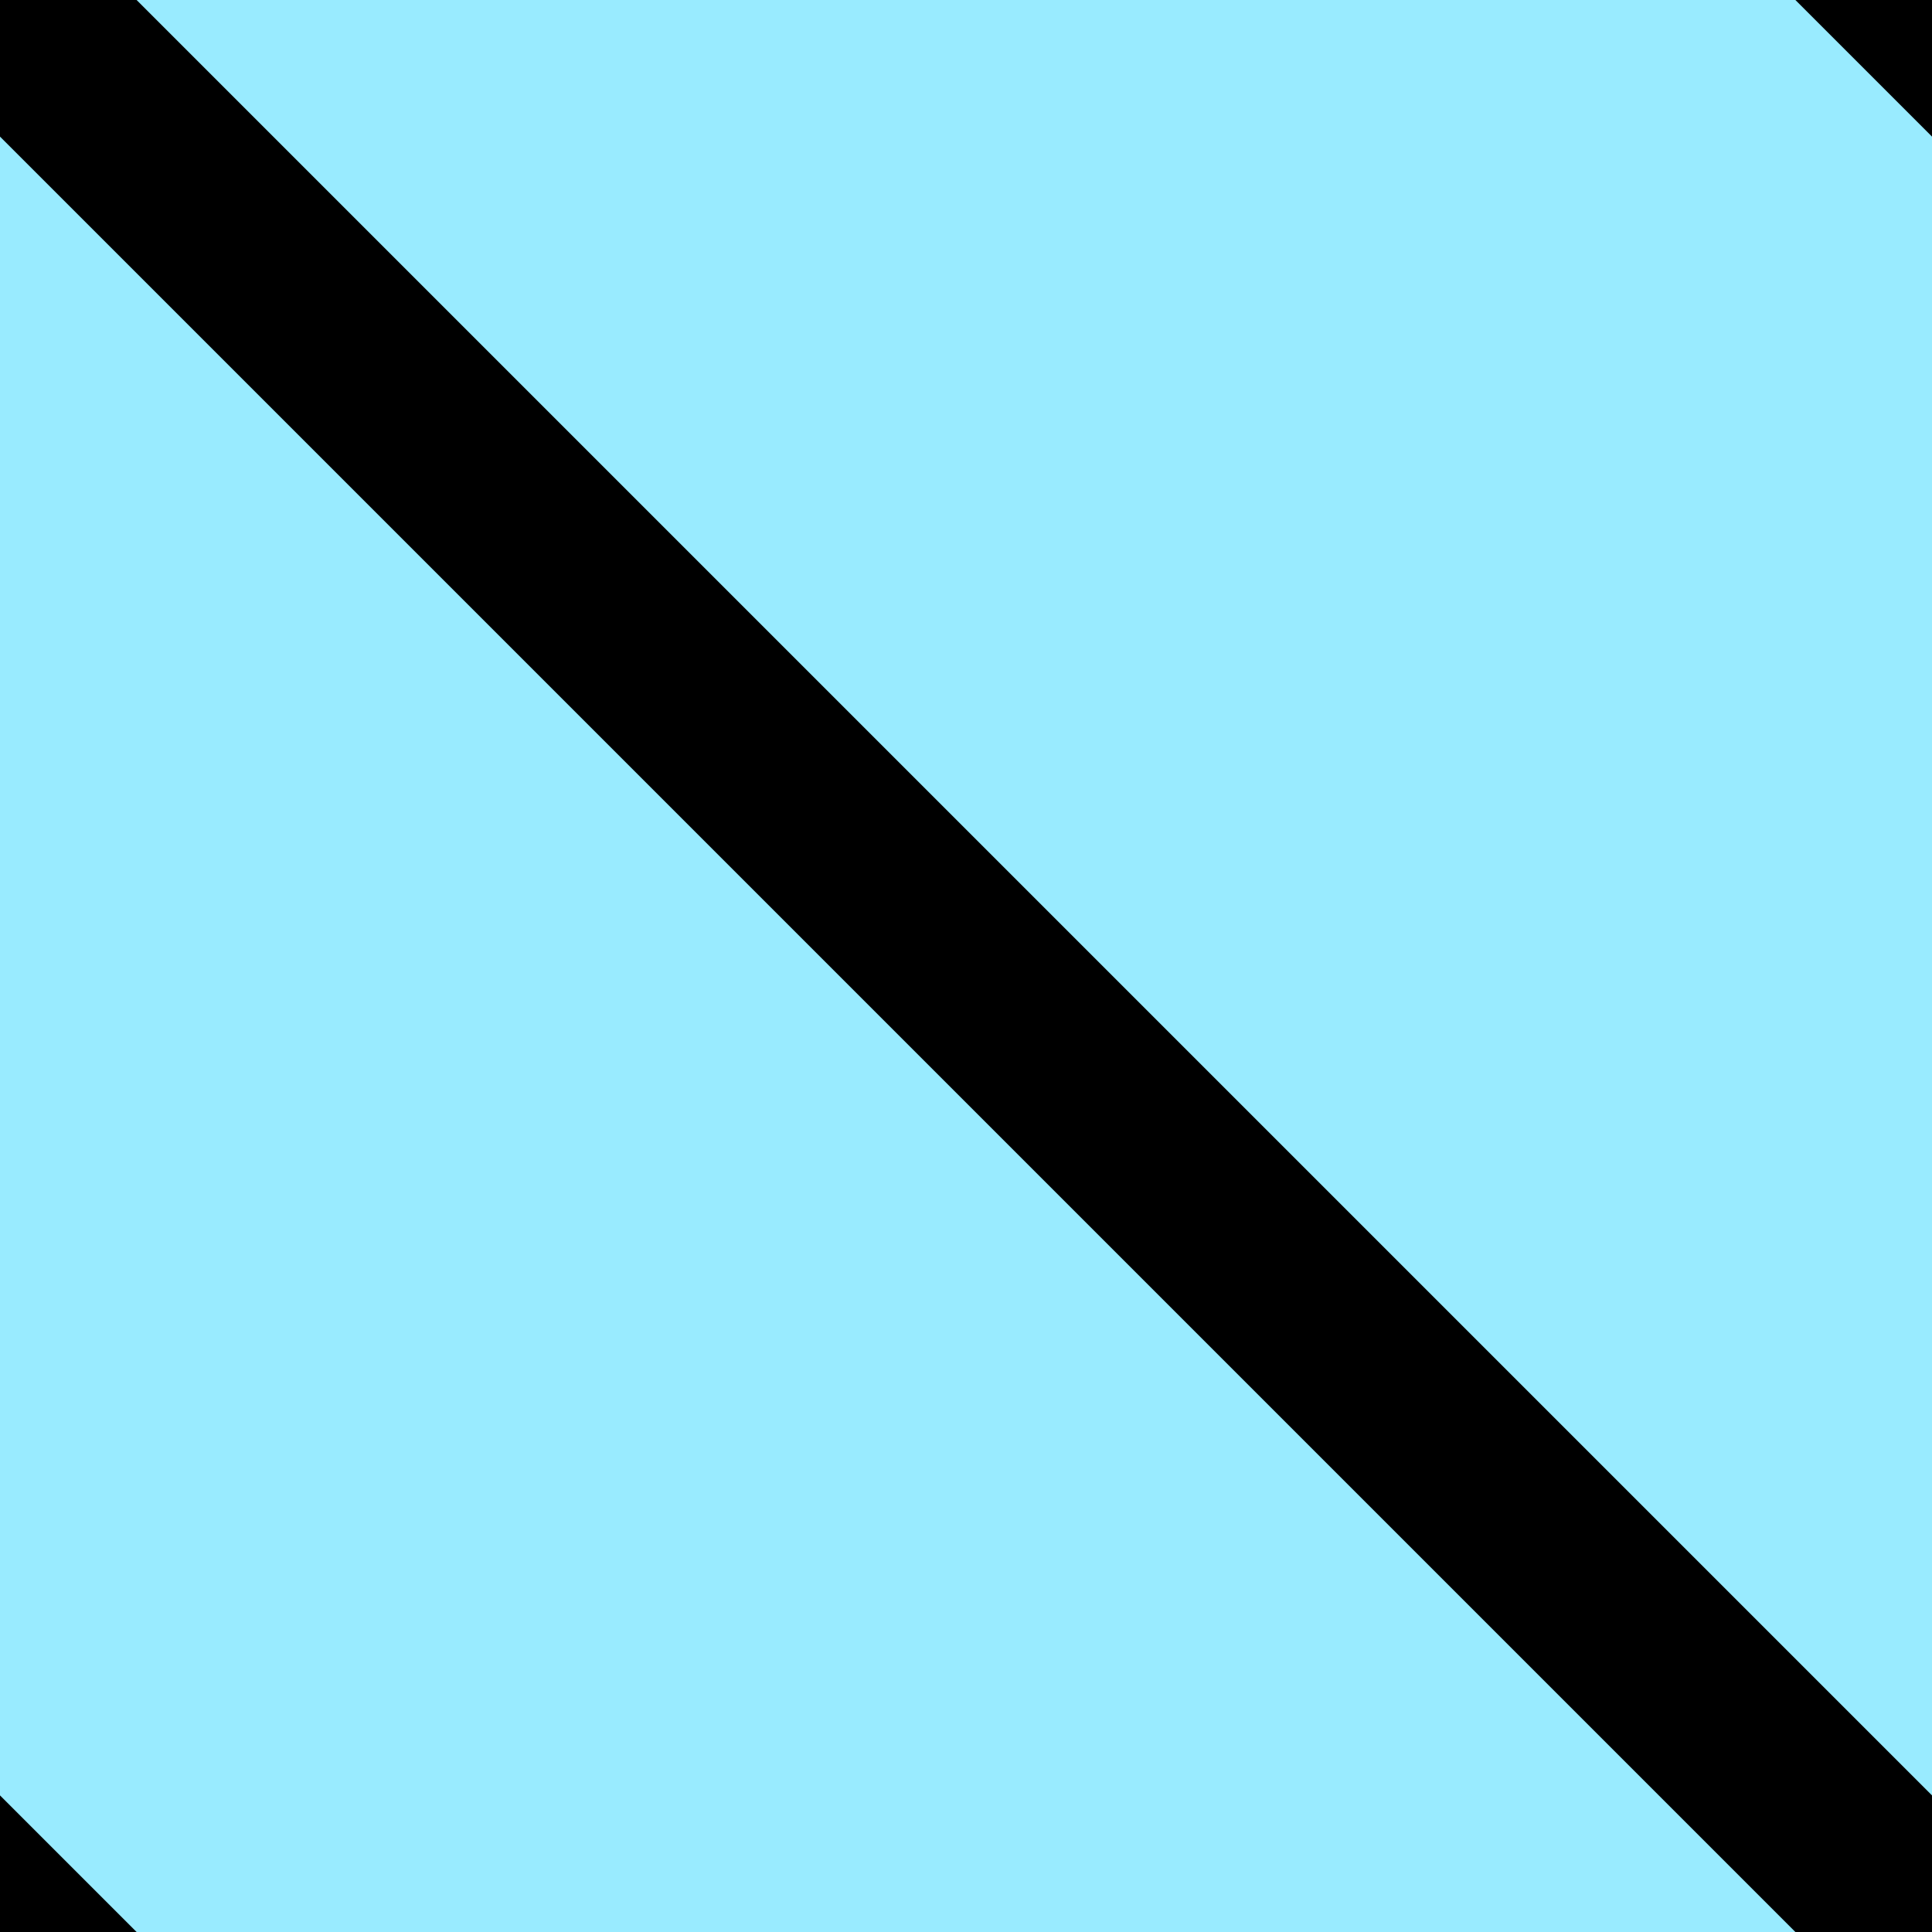
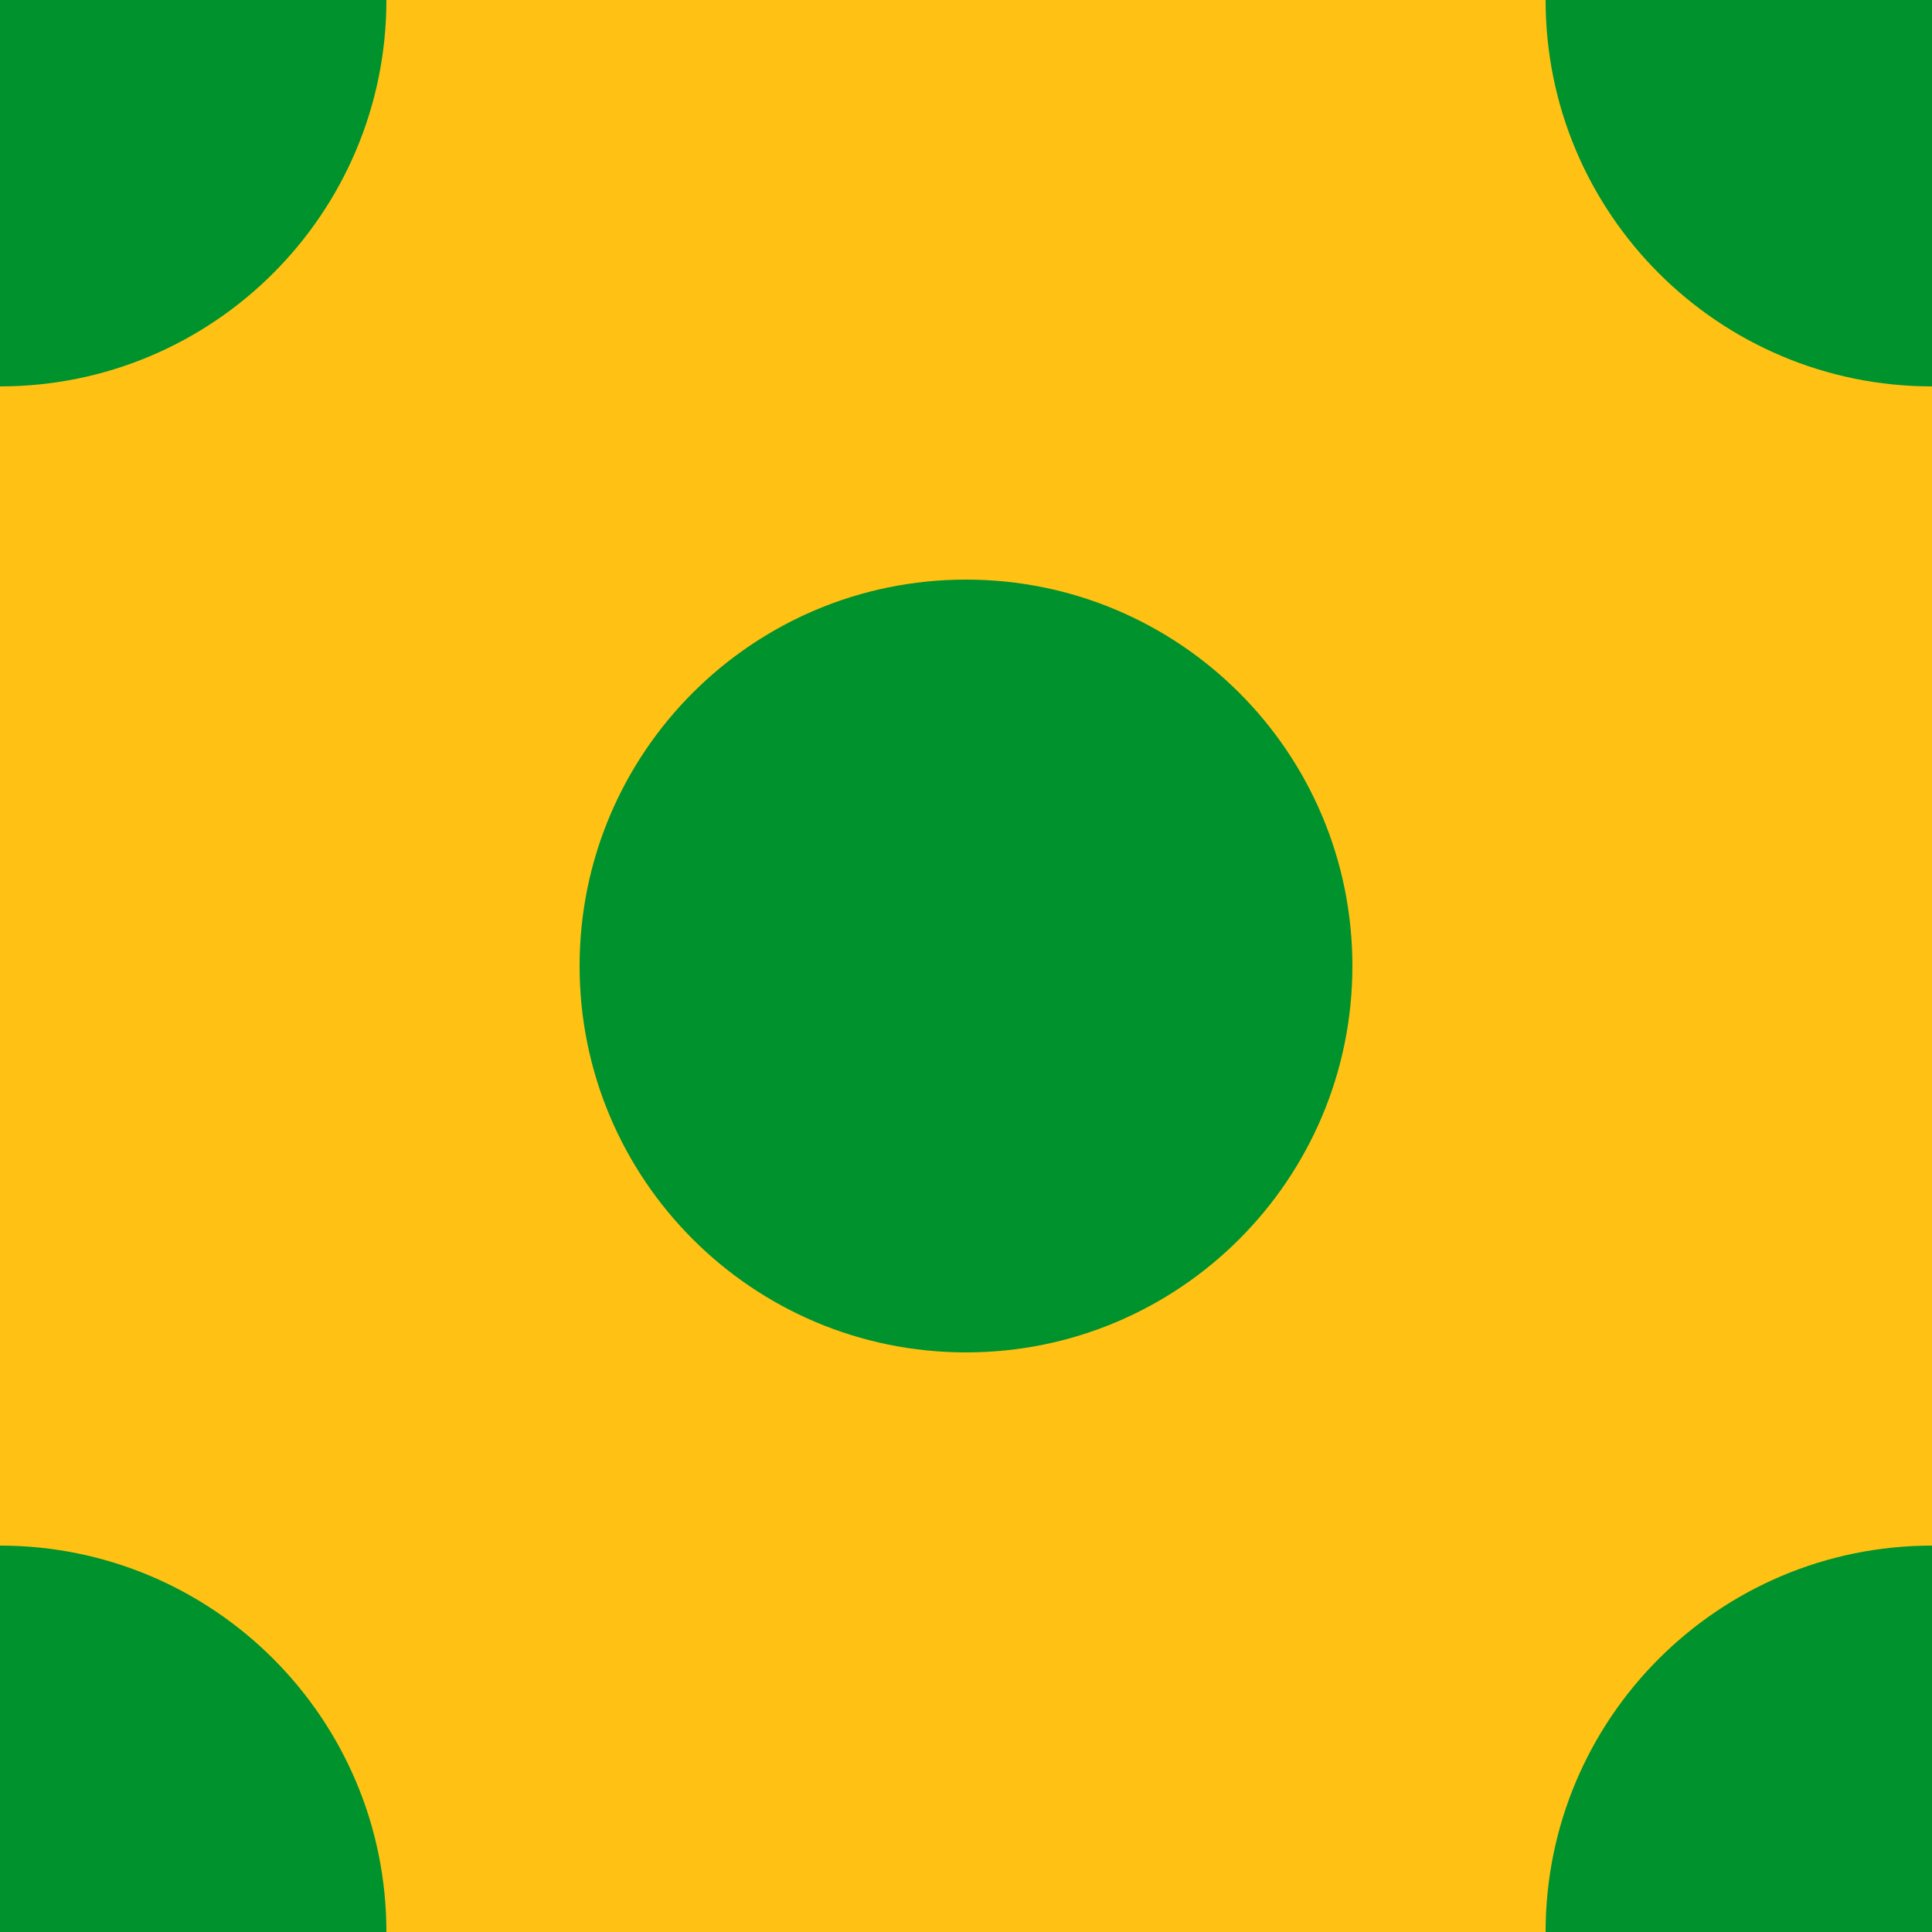
<svg xmlns="http://www.w3.org/2000/svg" width="10px" height="10px" viewBox="0 0 10 10" version="1.1">
  <g id="yes_low-yes_high" stroke="none" stroke-width="1" fill="none" fill-rule="evenodd">
-     <g id="yes_low" fill="#99EBFF">
+     <g id="yes_low" fill="#FFC214">
      <rect x="0" y="0" width="10" height="10" />
    </g>
-     <path d="M0,0 L10,10" id="Line-Copy-2" stroke="#000000" stroke-linecap="square" />
-     <path d="M1.5,11.5 L-0.5,9.5" id="Line-Copy-4" stroke="#000000" stroke-linecap="square" />
-     <path d="M11.5,1.5 L9.5,-0.5" id="Line-Copy-4" stroke="#000000" stroke-linecap="square" />
+     <g id="alt-proposed-low" transform="translate(-2, -2)" fill="#00922D">
+       <g id="Group">
+         <g id="proposed-low" transform="translate(5, 5)">
+           <g id="Rectangle-Copy-2">
+             <rect x="0" y="0" width="4" height="4" rx="2" />
+           </g>
+         </g>
+         <g id="proposed-low-copy">
+           <g id="proposed-low">
+             <rect id="Rectangle-Copy-2" x="0" y="0" width="4" height="4" rx="2" />
+           </g>
+         </g>
+         <g id="proposed-low-copy-3" transform="translate(0, 10)">
+           <g id="proposed-low">
+             <rect id="Rectangle-Copy-2" x="0" y="0" width="4" height="4" rx="2" />
+           </g>
+         </g>
+         <g id="proposed-low-copy-2" transform="translate(10, 0)">
+           <g id="proposed-low">
+             <rect id="Rectangle-Copy-2" x="0" y="0" width="4" height="4" rx="2" />
+           </g>
+         </g>
+         <g id="proposed-low-copy-4" transform="translate(10, 10)">
+           <g id="proposed-low">
+             <rect id="Rectangle-Copy-2" x="0" y="0" width="4" height="4" rx="2" />
+           </g>
+         </g>
+       </g>
+     </g>
  </g>
</svg>
